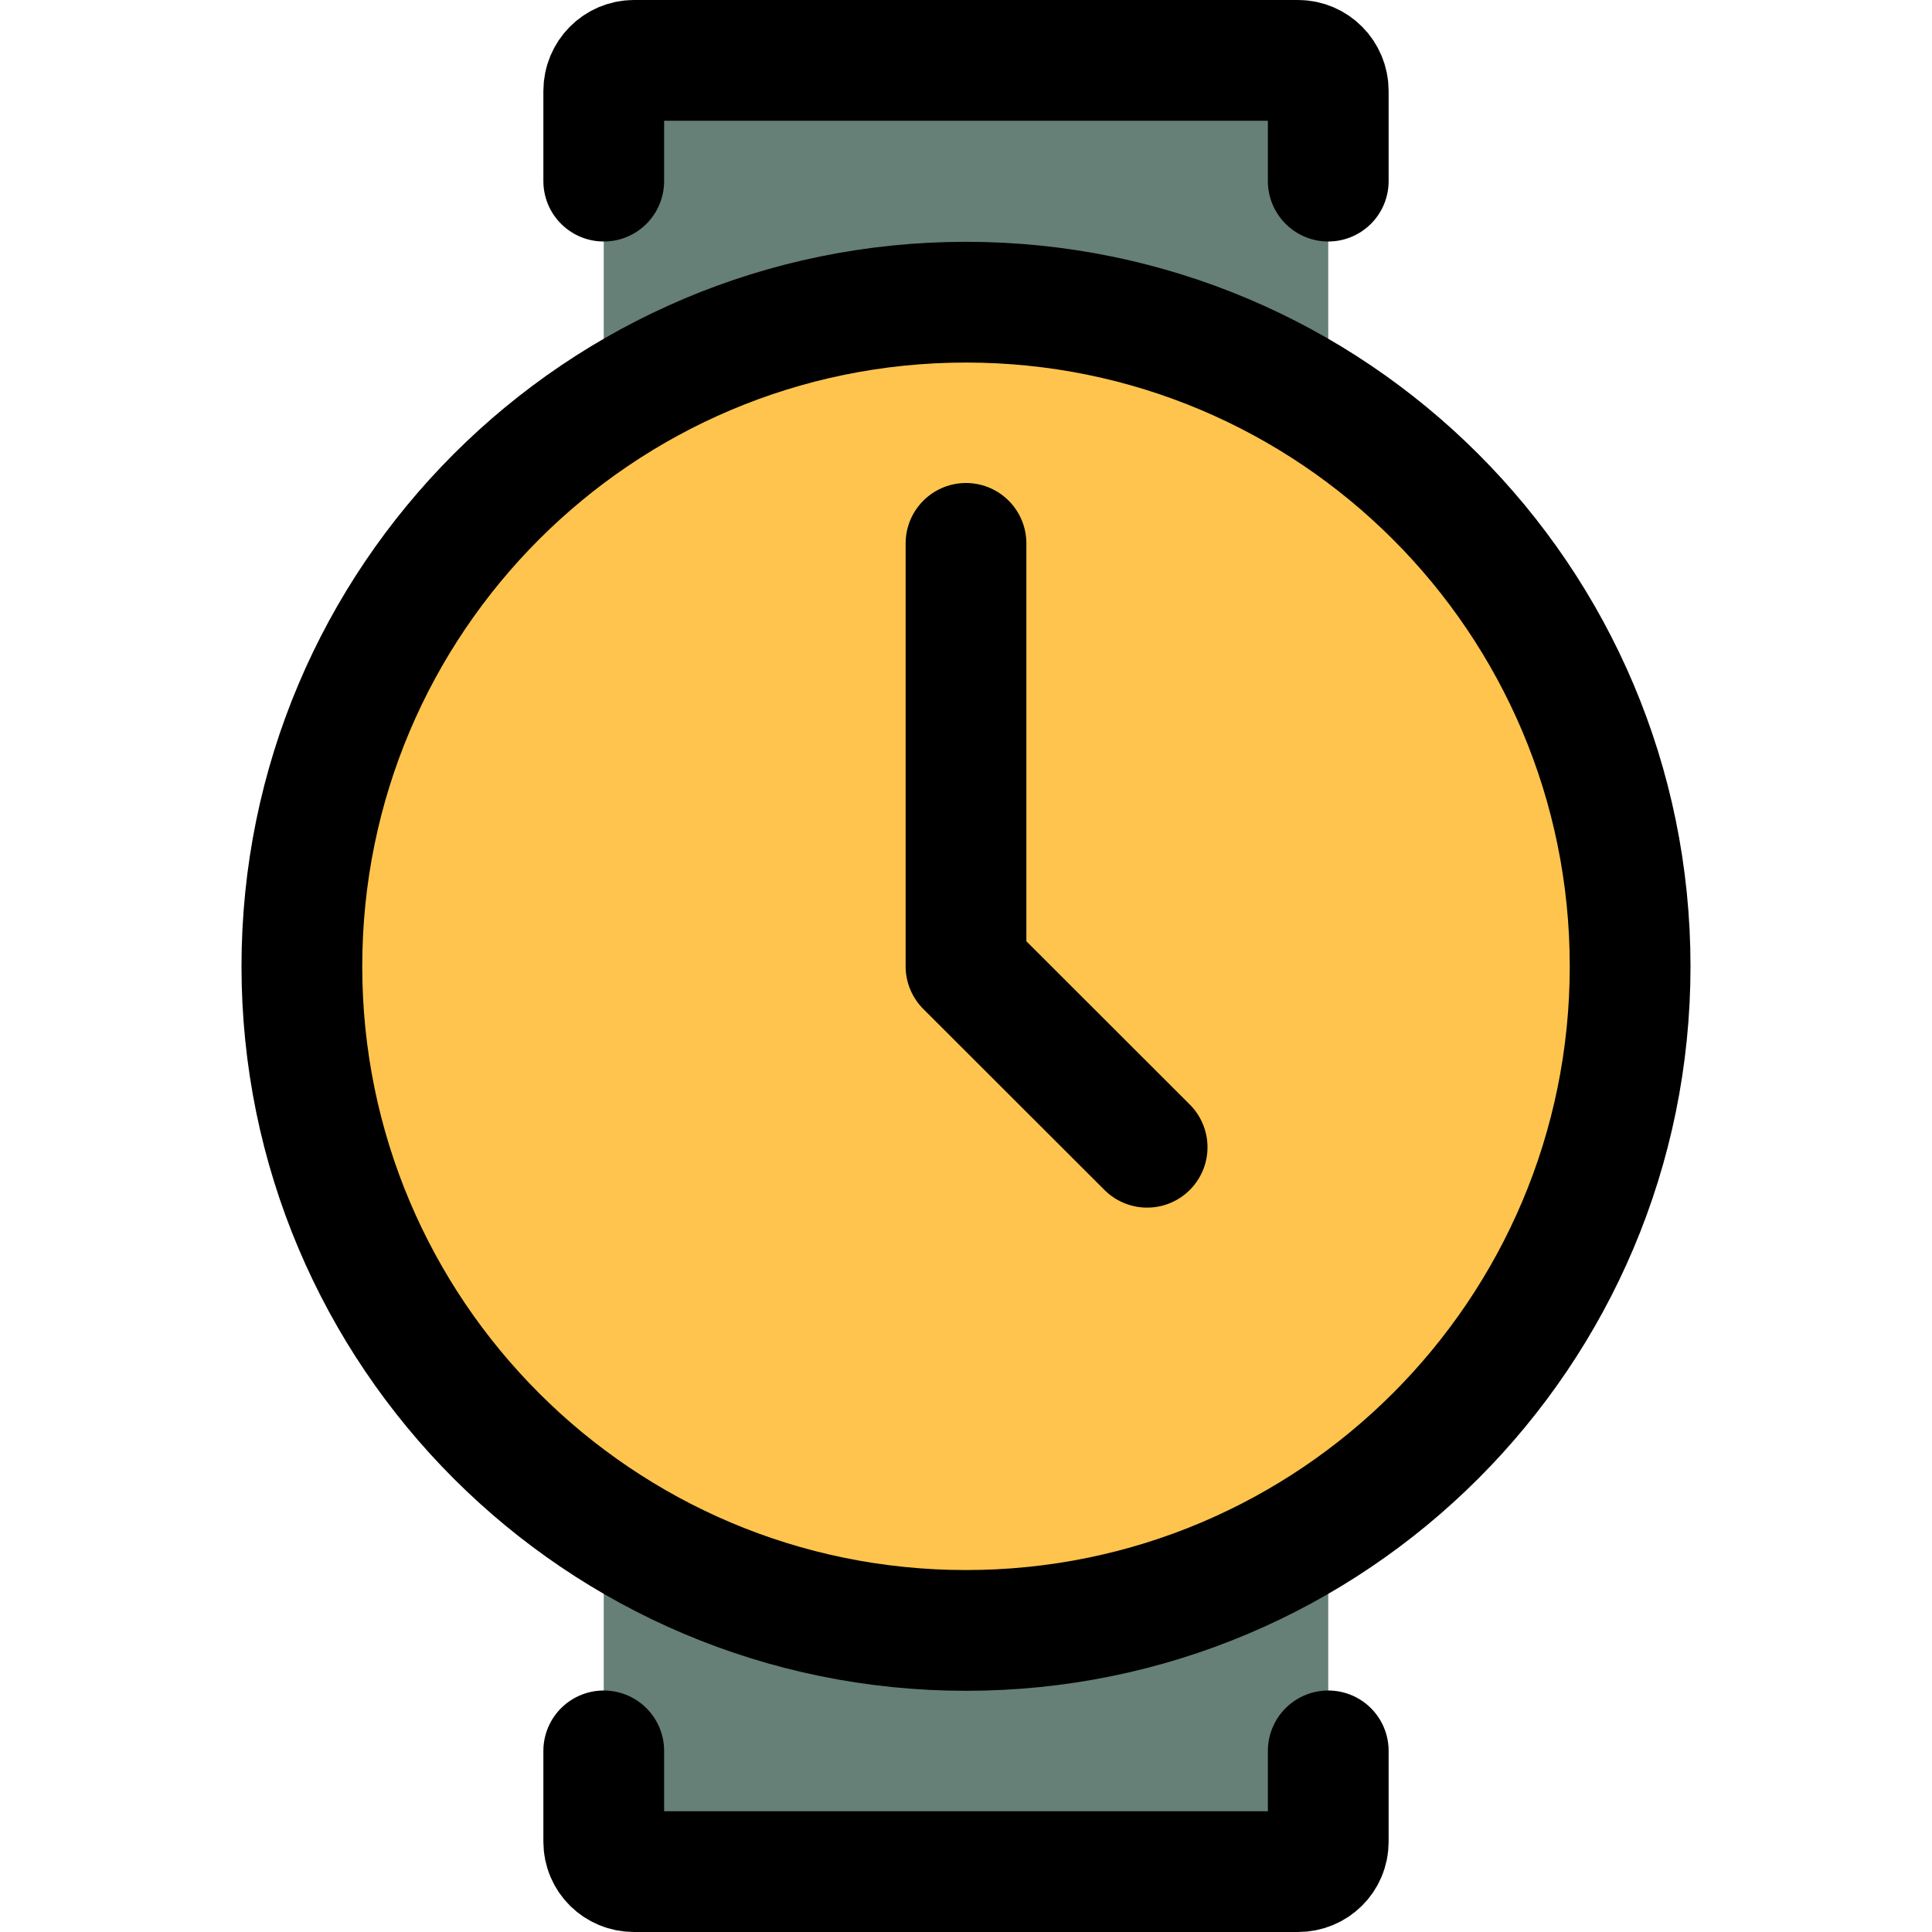
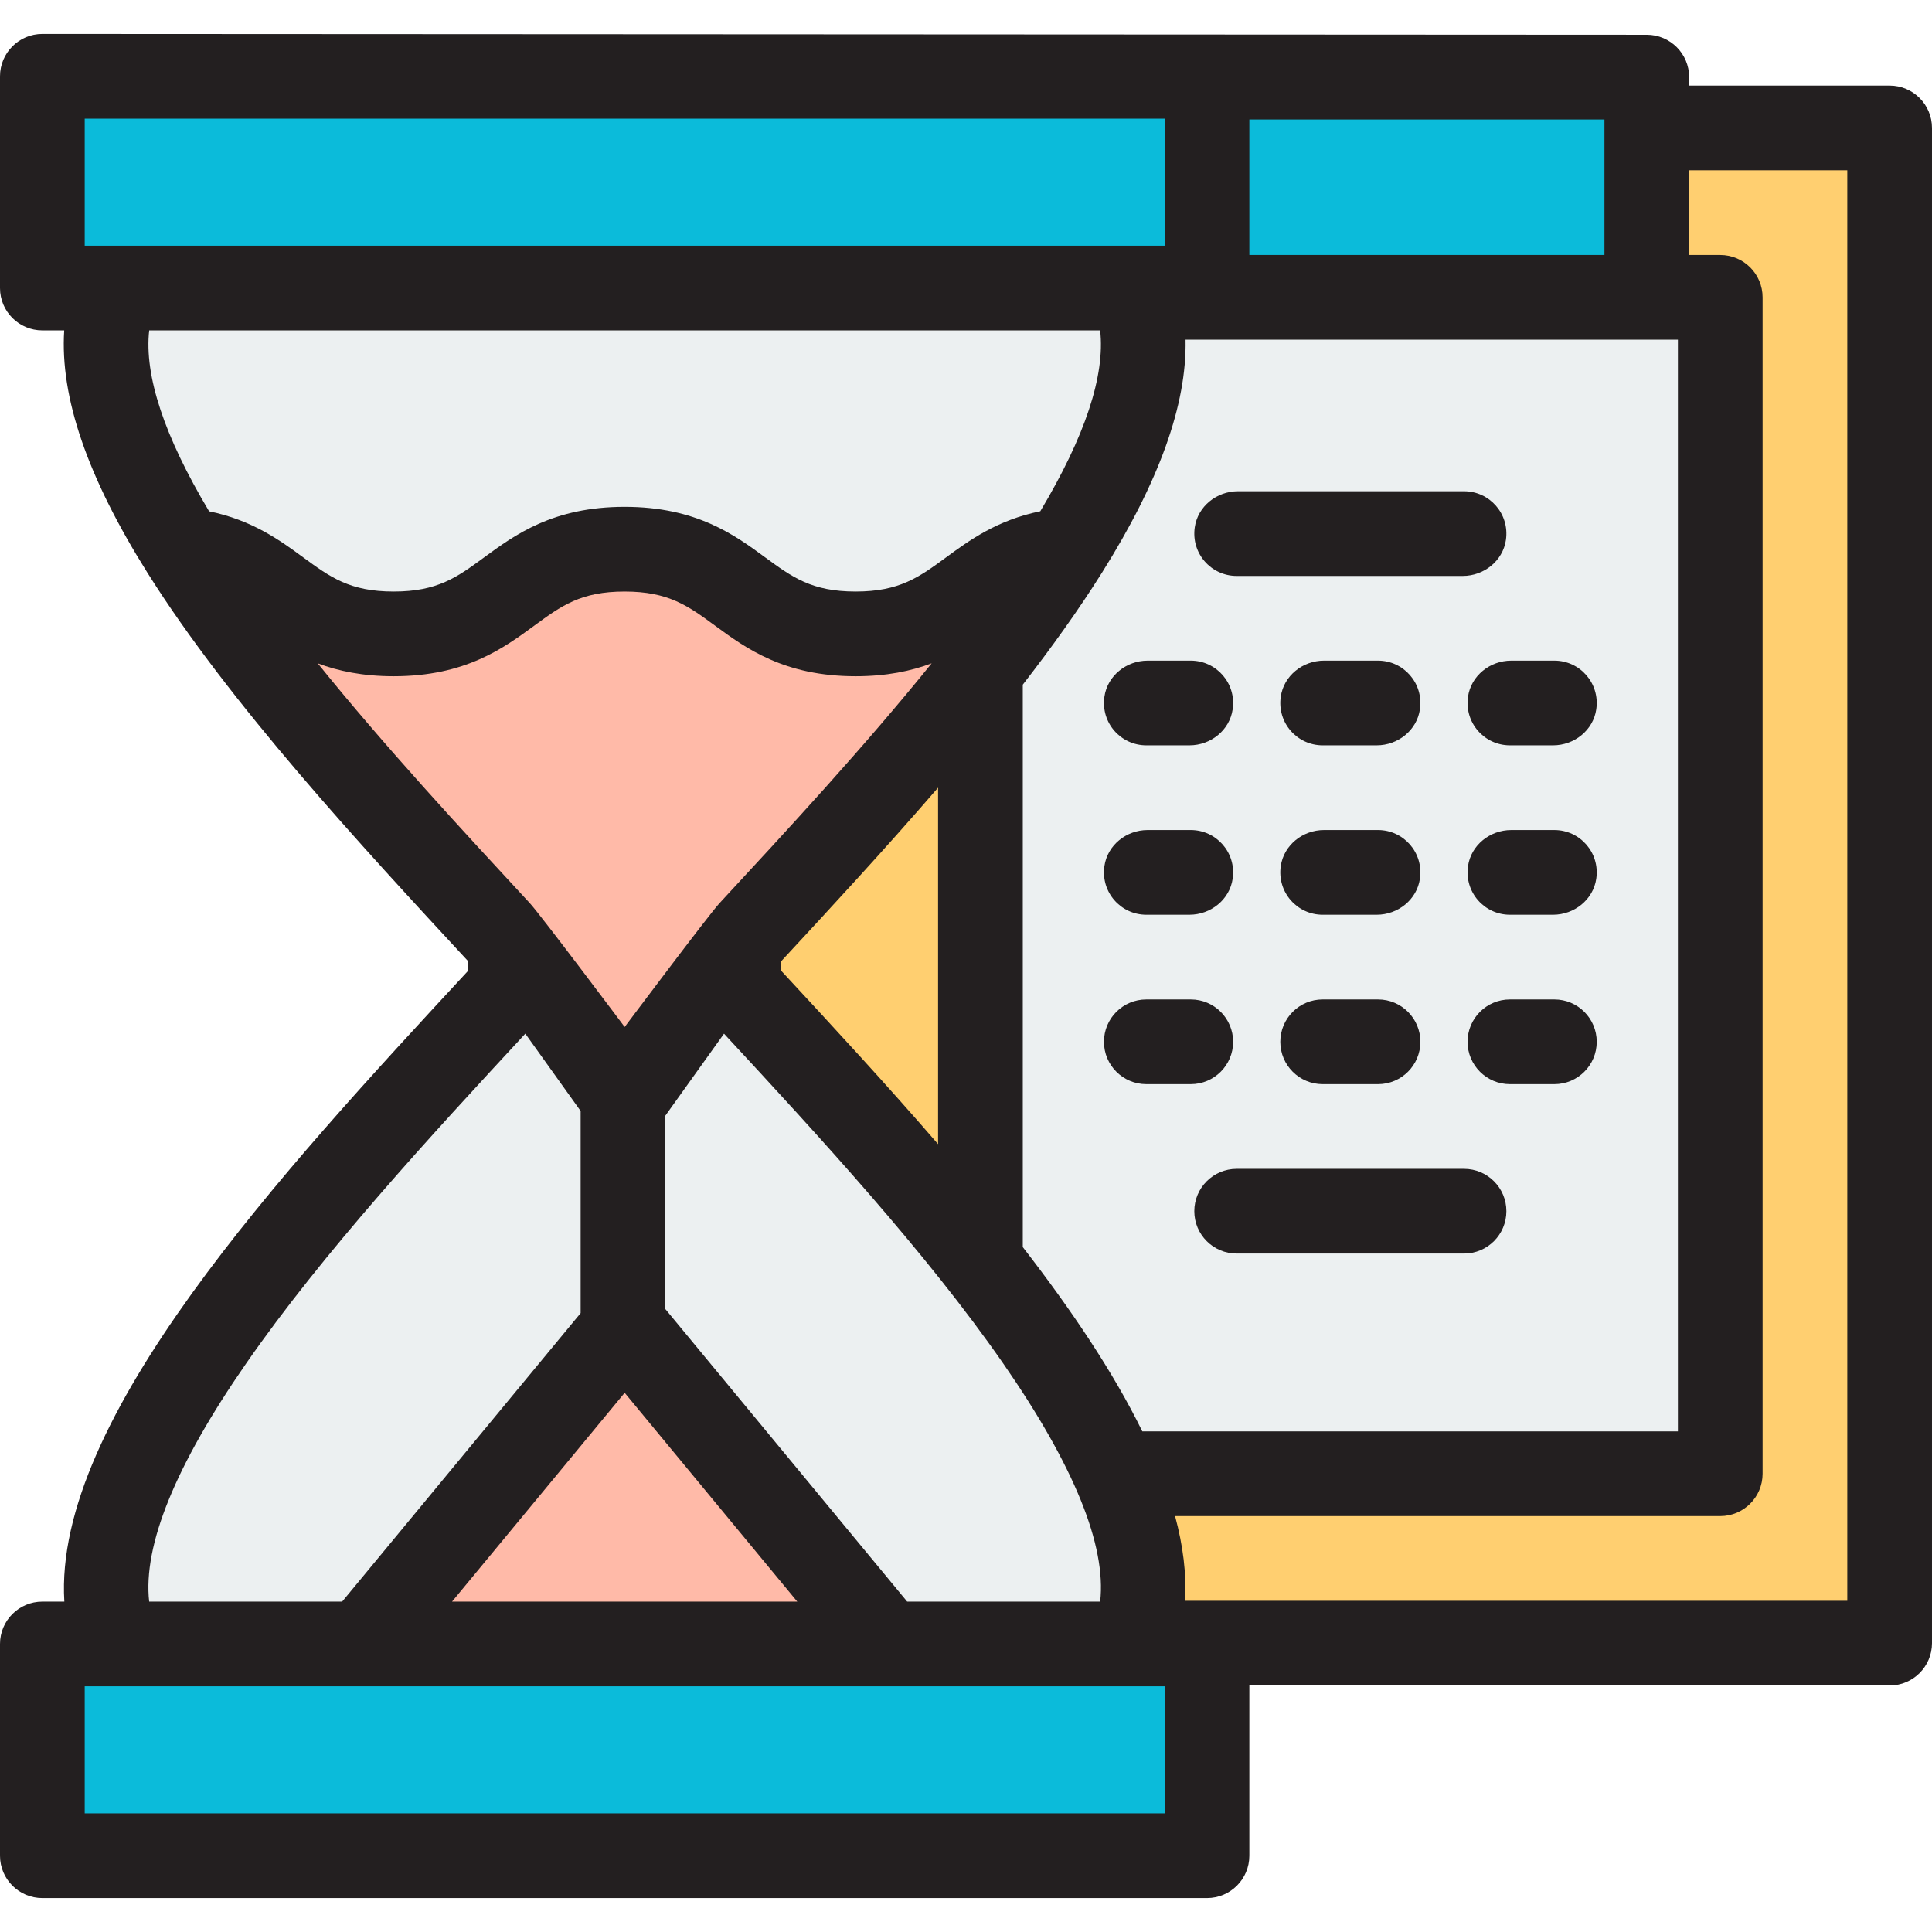
- <svg xmlns="http://www.w3.org/2000/svg" width="800px" height="800px" viewBox="0 0 32 32" fill="none">
-   <path d="M22 6.78C25.01 8.74 27 12.139 27 16C27 19.86 25.01 23.259 22 25.22C20.28 26.349 18.22 27 16 27C13.78 27 11.72 26.349 10 25.22C6.99 23.259 5 19.86 5 16C5 12.139 6.99 8.74 10 6.78C11.72 5.65 13.78 5 16 5C18.22 5 20.28 5.65 22 6.78Z" fill="#FFC44D" />
-   <path d="M22 25.22V30.5C22 30.781 21.78 31 21.5 31H10.5C10.22 31 10 30.781 10 30.5V25.22C11.72 26.35 13.78 27 16 27C18.22 27 20.28 26.35 22 25.22ZM22 1.5V6.78C20.28 5.65 18.22 5 16 5C13.78 5 11.72 5.65 10 6.78V1.5C10 1.23 10.22 1 10.5 1H21.5C21.78 1 22 1.23 22 1.5Z" fill="#668077" />
-   <path d="M16 9V16.005L19 19.002M10 3V1.505C10 1.229 10.224 1 10.5 1H21.5C21.776 1 22 1.229 22 1.505V3M22 29V30.505C22 30.781 21.776 31 21.5 31H10.5C10.224 31 10 30.781 10 30.505V29M27 16.005C27 9.93 22.075 5.005 16 5.005C9.925 5.005 5 9.93 5 16.005C5 22.08 9.925 27.005 16 27.005C22.075 27.005 27 22.08 27 16.005Z" stroke="#000000" stroke-width="2" stroke-linecap="round" stroke-linejoin="round" />
+ <svg xmlns="http://www.w3.org/2000/svg" version="1.1" id="Layer_1" viewBox="0 0 512 512" xml:space="preserve">
+   <rect x="164.804" y="33.906" style="fill:#FFCF70;" width="335.971" height="401.549" />
+   <rect x="259.82" y="78.799" style="fill:#ECF0F1;" width="196.061" height="311.751" />
+   <g>
+     <rect x="279.293" y="20.435" style="fill:#0BBBDA;" width="157.127" height="58.361" />
+     <rect x="11.223" y="20.213" style="fill:#0BBBDA;" width="308.642" height="56.117" />
+     <rect x="11.223" y="435.668" style="fill:#0BBBDA;" width="308.642" height="56.117" />
+   </g>
+   <path style="fill:#FFBAA8;" d="M190.571,256c0.056,0.067,0.123,0.135,0.191,0.202l-25.219,35.241l-25.219-35.241  c0.067-0.067,0.135-0.135,0.191-0.202c-30.011-32.536-68.687-73.12-91.953-110.202c25.286,2.492,27.093,22.189,55.769,22.189  c30.606,0,30.606-22.447,61.201-22.447c30.617,0,30.617,22.447,61.223,22.447c28.676,0,30.483-19.708,55.78-22.2  C259.281,182.88,220.594,223.464,190.571,256z" />
+   <g>
+     <path style="fill:#ECF0F1;" d="M190.762,256.202c51.291,55.578,127.654,134.557,109.461,179.461H30.863   C12.67,390.759,89.045,311.78,140.324,256.202l25.219,35.241L190.762,256.202z" />
+     <path style="fill:#ECF0F1;" d="M48.562,145.798C32.064,119.513,23.31,94.99,30.863,76.337h269.36   c7.553,18.653-1.19,43.176-17.688,69.45c-25.297,2.492-27.104,22.2-55.78,22.2c-30.606,0-30.606-22.447-61.223-22.447   c-30.595,0-30.595,22.447-61.201,22.447C75.655,167.987,73.848,148.29,48.562,145.798z" />
+   </g>
+   <polygon style="fill:#FFBAA8;" points="95.96,435.666 165.544,351.491 235.129,435.666 " />
+   <g>
+     <path style="fill:#231F20;" d="M327.726,152.63h59.906c5.625,0,10.653-3.99,11.453-9.558c0.998-6.937-4.358-12.889-11.103-12.889   h-59.906c-5.625,0-10.653,3.99-11.453,9.558C315.625,146.678,320.981,152.63,327.726,152.63z" />
+     <path style="fill:#231F20;" d="M303.783,197.523h11.434c5.625,0,10.653-3.99,11.453-9.558c0.998-6.937-4.358-12.889-11.103-12.889   h-11.434c-5.625,0-10.653,3.99-11.453,9.558C291.682,191.571,297.038,197.523,303.783,197.523z" />
+     <path style="fill:#231F20;" d="M365.194,175.076h-14.328c-5.625,0-10.653,3.99-11.453,9.558   c-0.998,6.937,4.358,12.889,11.103,12.889h14.328c5.625,0,10.653-3.99,11.453-9.558   C377.295,181.027,371.939,175.076,365.194,175.076z" />
+     <path style="fill:#231F20;" d="M411.925,175.076H400.49c-5.625,0-10.653,3.99-11.453,9.558   c-0.998,6.937,4.358,12.889,11.103,12.889h11.434c5.625,0,10.653-3.99,11.453-9.558   C424.027,181.027,418.671,175.076,411.925,175.076z" />
+     <path style="fill:#231F20;" d="M303.783,242.416h11.434c5.625,0,10.653-3.99,11.453-9.558c0.998-6.937-4.358-12.889-11.103-12.889   h-11.434c-5.625,0-10.653,3.99-11.453,9.558C291.682,236.465,297.038,242.416,303.783,242.416z" />
+     <path style="fill:#231F20;" d="M365.194,219.97h-14.328c-5.625,0-10.653,3.99-11.453,9.558   c-0.998,6.937,4.358,12.889,11.103,12.889h14.328c5.625,0,10.653-3.99,11.453-9.558C377.295,225.92,371.939,219.97,365.194,219.97z   " />
+     <path style="fill:#231F20;" d="M411.925,219.97H400.49c-5.625,0-10.653,3.99-11.453,9.558c-0.998,6.937,4.358,12.889,11.103,12.889   h11.434c5.625,0,10.653-3.99,11.453-9.558C424.027,225.92,418.671,219.97,411.925,219.97z" />
+     <path style="fill:#231F20;" d="M326.791,276.086c0-6.198-5.025-11.223-11.223-11.223h-11.785c-6.199,0-11.223,5.026-11.223,11.223   c0,6.198,5.025,11.223,11.223,11.223h11.785C321.767,287.31,326.791,282.284,326.791,276.086z" />
+     <path style="fill:#231F20;" d="M365.194,264.863h-14.678c-6.199,0-11.223,5.026-11.223,11.223c0,6.198,5.025,11.223,11.223,11.223   h14.678c6.199,0,11.223-5.026,11.223-11.223C376.418,269.889,371.393,264.863,365.194,264.863z" />
+     <path style="fill:#231F20;" d="M411.925,264.863H400.14c-6.199,0-11.223,5.026-11.223,11.223c0,6.198,5.025,11.223,11.223,11.223   h11.785c6.199,0,11.223-5.026,11.223-11.223C423.148,269.889,418.123,264.863,411.925,264.863z" />
+     <path style="fill:#231F20;" d="M387.982,309.757h-60.256c-6.199,0-11.223,5.026-11.223,11.223c0,6.198,5.025,11.223,11.223,11.223   h60.256c6.199,0,11.223-5.026,11.223-11.223C399.205,314.782,394.181,309.757,387.982,309.757z" />
+     <path style="fill:#231F20;" d="M500.777,22.68h-53.136v-2.245c0-6.198-5.025-11.223-11.223-11.223L11.223,8.994   C5.025,8.994,0,14.02,0,20.218v56.117c0,6.199,5.025,11.223,11.223,11.223h5.788c-1.136,17.712,6.154,38.889,22.045,64.207   c0.001,0.001,0.002,0.002,0.003,0.004c21.732,34.634,56.781,72.486,84.926,102.884c-0.002,1.012-0.003,1.681-0.007,2.694   c-0.004,0.004-0.009,0.009-0.012,0.013C74.461,310.829,14.073,376.066,17.047,424.442h-5.824C5.025,424.442,0,429.467,0,435.666   v56.117c0,6.199,5.025,11.223,11.223,11.223h308.642c6.199,0,11.223-5.025,11.223-11.223v-45.111h169.688   c6.199,0,11.223-5.025,11.223-11.223V33.904C512,27.706,506.975,22.68,500.777,22.68z M291.556,424.439H240.41l-64.088-77.525   v-51.248l15.552-21.733c25.241,27.26,53.591,57.999,73.953,87.354C284.608,388.365,293.231,409.553,291.556,424.439z    M207.063,257.296c-0.004-0.004-0.008-0.009-0.012-0.013c-0.002-0.964-0.003-1.603-0.006-2.567   c13.04-14.08,27.562-29.76,41.557-45.98v94.474C234.952,287.416,220.602,271.917,207.063,257.296z M165.544,369.107l45.742,55.333   h-91.485L165.544,369.107z M271.048,330.492V181.444c7.747-9.99,14.891-19.962,20.987-29.682c0.001-0.002,0.003-0.004,0.004-0.007   c15.16-24.145,22.49-44.529,22.143-61.735H444.66v289.31H302.724C294.987,363.53,283.863,347.033,271.048,330.492z M425.194,67.574   h-94.105V31.659h94.105V67.574z M22.447,31.441h286.195v33.67H22.447V31.441z M55.404,135.496l0.003-0.008   C43.516,115.59,38.201,99.524,39.536,87.559h252.016c1.341,11.969-3.97,28.029-15.86,47.917l0.003,0.008   c-11.473,2.338-18.871,7.751-24.972,12.226c-7.164,5.256-12.34,9.052-23.967,9.052s-16.805-3.796-23.969-9.048   c-8.14-5.969-18.27-13.398-37.255-13.398c-18.971,0-29.097,7.428-37.232,13.396c-7.164,5.255-12.339,9.05-23.969,9.05   c-11.631,0-16.807-3.796-23.971-9.048C74.263,143.242,66.869,137.834,55.404,135.496z M84.199,175.79   c5.435,2.043,11.964,3.419,20.132,3.419c18.98,0,29.108-7.429,37.246-13.398c7.16-5.253,12.334-9.048,23.955-9.048   c11.636,0,16.815,3.797,23.982,9.052c8.138,5.967,18.266,13.395,37.242,13.395c8.177,0,14.713-1.379,20.153-3.428   c-17.896,22.182-38.471,44.398-56.244,63.588c-2.84,3.065-25.121,32.787-25.121,32.787s-22.304-29.746-25.155-32.826   C122.636,220.156,102.081,197.953,84.199,175.79z M65.239,361.32c20.363-29.365,48.727-60.118,73.972-87.386l14.663,20.49v53.42   c0,0.047,0.007,0.093,0.007,0.14L90.677,424.44H39.531C37.856,409.559,46.473,388.382,65.239,361.32z M308.642,480.559H22.447   v-33.67h286.195V480.559z M489.553,424.225H314.053c0.412-7.148-0.542-14.659-2.649-22.447h144.479   c6.199,0,11.223-5.025,11.223-11.223V78.797c0-6.199-5.025-11.223-11.223-11.223h-8.242V45.127h41.912L489.553,424.225   L489.553,424.225z" />
+   </g>
</svg>
